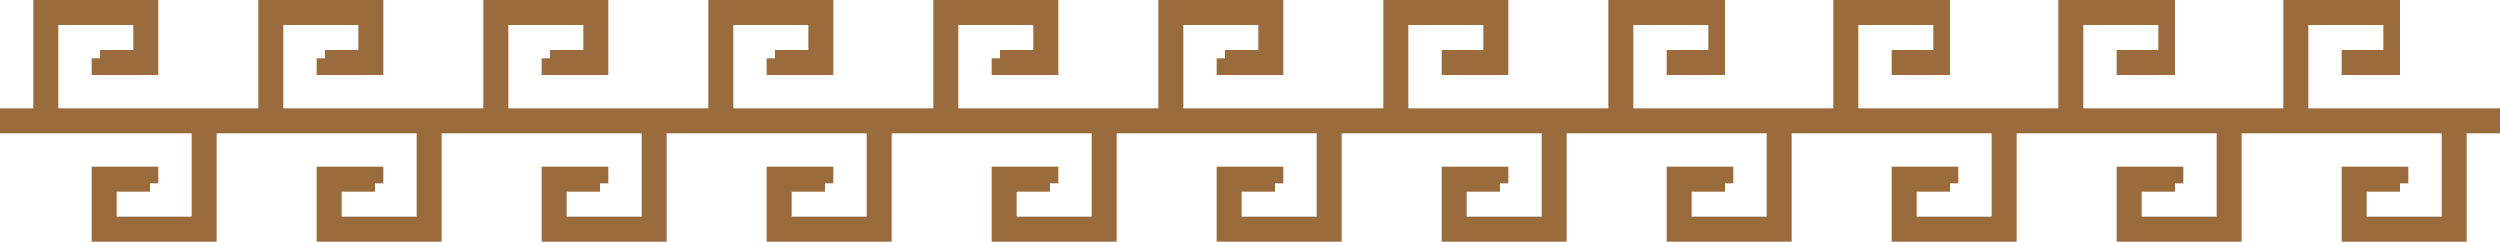
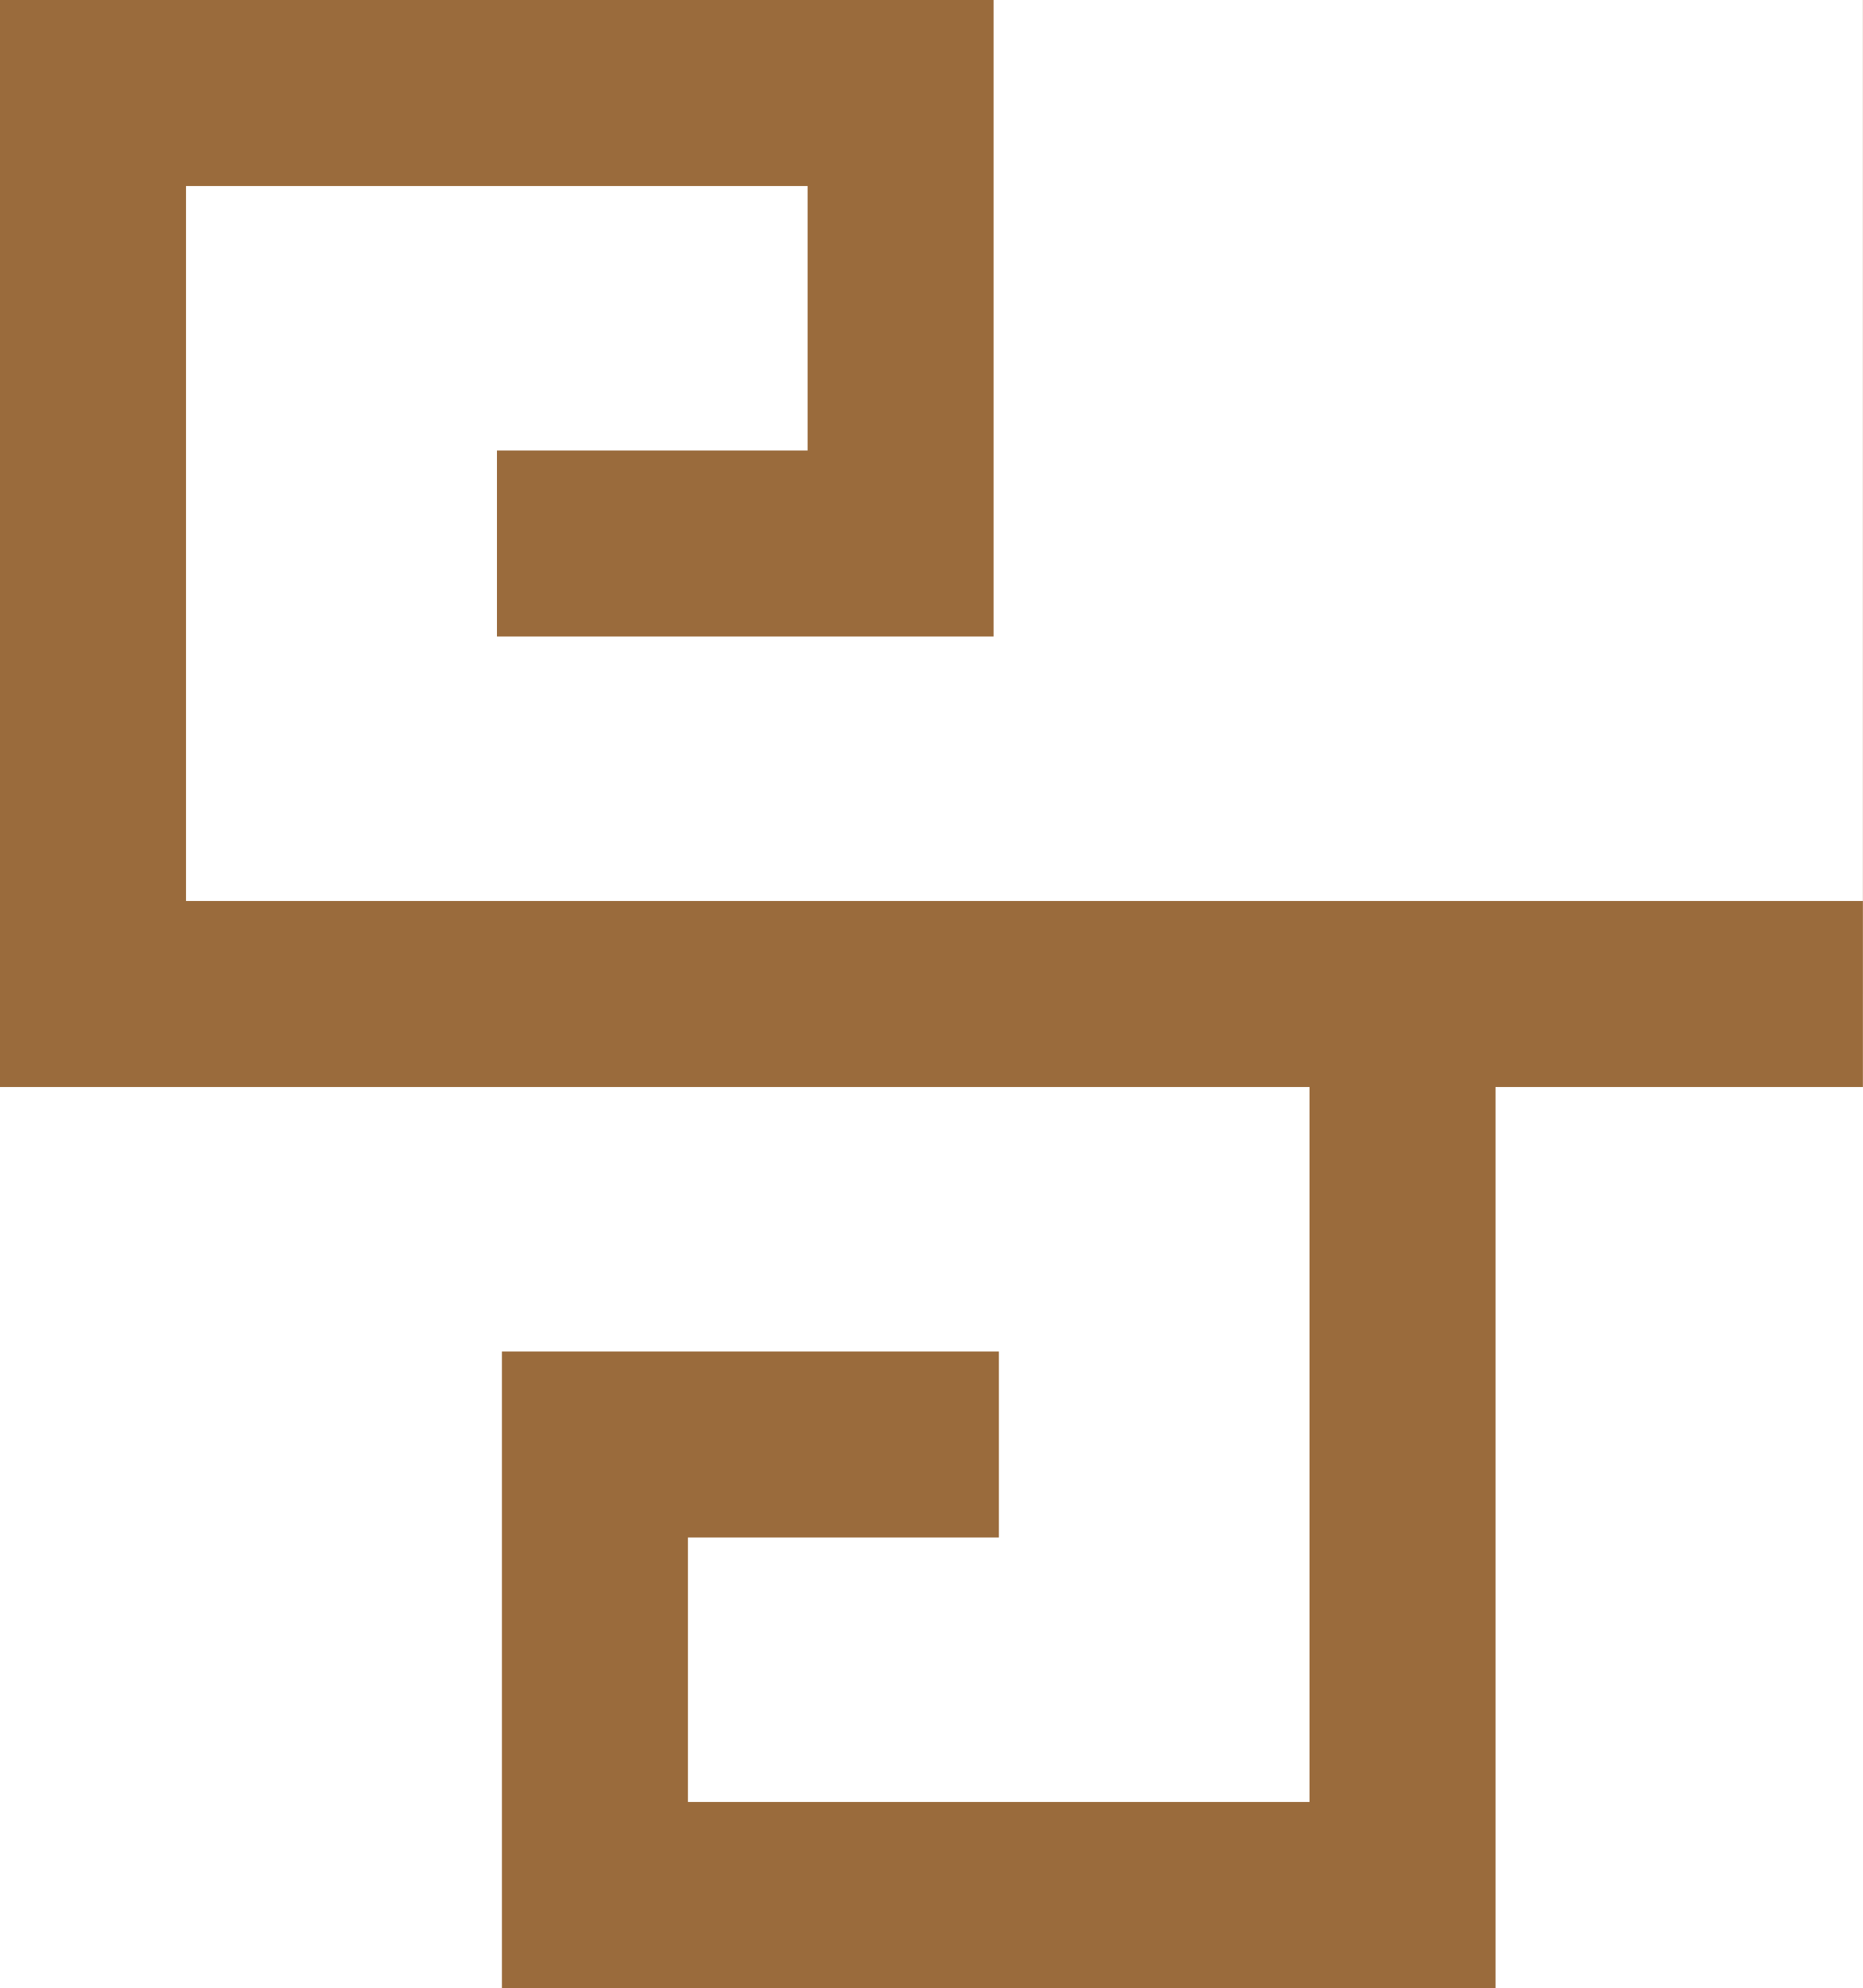
- <svg xmlns="http://www.w3.org/2000/svg" width="300" height="29" viewBox="0 0 300 29" fill="none">
-   <path fill="#9a6b3c" d="M4 0h15v3h-15zM31 0h15v3h-15zM58 0h15v3h-15zM85 0h15v3h-15zM112 0h15v3h-15zM139 0h15v3h-15zM166 0h15v3h-15zM193 0h14v3h-14zM220 0h14v3h-14zM247 0h14v3h-14zM274 0h14v3h-14zM4 3h3v13h-3zM16 3h3v6h-3zM31 3h3v13h-3zM43 3h3v6h-3zM58 3h3v13h-3zM70 3h3v6h-3zM85 3h3v13h-3zM97 3h3v6h-3zM112 3h3v13h-3zM124 3h3v6h-3zM139 3h3v13h-3zM151 3h3v6h-3zM166 3h3v13h-3zM178 3h3v6h-3zM193 3h3v13h-3zM205 3h2v6h-2zM220 3h3v13h-3zM232 3h2v6h-2zM247 3h3v13h-3zM259 3h2v6h-2zM274 3h3v13h-3zM286 3h2v6h-2zM12 6h4v3h-4zM39 6h4v3h-4zM66 6h4v3h-4zM93 6h4v3h-4zM120 6h4v3h-4zM147 6h4v3h-4zM173 6h5v3h-5zM200 6h5v3h-5zM227 6h5v3h-5zM254 6h5v3h-5zM281 6h5v3h-5zM11 7h1v2h-1zM38 7h1v2h-1zM65 7h1v2h-1zM92 7h1v2h-1zM119 7h1v2h-1zM146 7h1v2h-1zM0 13h4v3h-4zM7 13h24v3h-24zM34 13h24v3h-24zM61 13h24v3h-24zM88 13h24v3h-24zM115 13h24v3h-24zM142 13h24v3h-24zM169 13h24v3h-24zM196 13h24v3h-24zM223 13h24v3h-24zM250 13h24v3h-24zM277 13h23v3h-23zM23 16h3v13h-3zM50 16h3v13h-3zM77 16h3v13h-3zM104 16h3v13h-3zM131 16h3v13h-3zM158 16h3v13h-3zM185 16h3v13h-3zM212 16h3v13h-3zM239 16h3v13h-3zM266 16h3v13h-3zM293 16h3v13h-3zM11 20h8v2h-8zM38 20h8v2h-8zM65 20h8v2h-8zM92 20h8v2h-8zM119 20h8v2h-8zM146 20h8v2h-8zM173 20h8v2h-8zM200 20h8v2h-8zM227 20h8v2h-8zM254 20h8v2h-8zM281 20h8v2h-8zM11 22h7v1h-7zM38 22h7v1h-7zM65 22h7v1h-7zM92 22h7v1h-7zM119 22h7v1h-7zM146 22h7v1h-7zM173 22h7v1h-7zM200 22h7v1h-7zM227 22h7v1h-7zM254 22h7v1h-7zM281 22h7v1h-7zM11 23h3v6h-3zM38 23h3v6h-3zM65 23h3v6h-3zM92 23h3v6h-3zM119 23h3v6h-3zM146 23h3v6h-3zM173 23h3v6h-3zM200 23h3v6h-3zM227 23h3v6h-3zM254 23h3v6h-3zM281 23h3v6h-3zM14 26h9v3h-9zM41 26h9v3h-9zM68 26h9v3h-9zM95 26h9v3h-9zM122 26h9v3h-9zM149 26h9v3h-9zM176 26h9v3h-9zM203 26h9v3h-9zM230 26h9v3h-9zM257 26h9v3h-9zM284 26h9v3h-9z" />
+ <svg xmlns="http://www.w3.org/2000/svg" width="60.09" height="64.12" viewBox="8.96 0 60.09 64.12" preserveAspectRatio="none">
+   <defs>
+     <style>.cls-1{fill:#9a6b3c}</style>
+   </defs>
+   <g>
+     <rect x="8.96" class="cls-1" y="29.06" width="60.09" height="6" />
+     <polygon class="cls-1" points="14.96 32.06 8.96 32.06 8.96 0 41.01 0 41.01 20.53 24.99 20.53 24.99 14.53 35.01 14.53 35.01 6 14.96 6 14.96 32.06" />
+     <polygon class="cls-1" points="57.2 64.12 25.15 64.12 25.15 43.59 41.18 43.59 41.18 49.59 31.15 49.59 31.15 58.12 51.2 58.12 51.2 32.06 57.2 32.06 57.2 64.12" />
+     <polygon class="cls-1" points="75.05 32.06 69.05 32.06 69.05 0 101.1 0 101.1 20.53 85.08 20.53 85.08 14.53 95.1 14.53 95.1 6 75.05 6 75.05 32.06" />
+     <polygon class="cls-1" points="117.29 64.12 85.24 64.12 85.24 43.59 101.26 43.59 101.26 49.59 91.24 49.59 91.24 58.12 111.29 58.12 111.29 32.06 117.29 32.06 117.29 64.12" />
+     <polygon class="cls-1" points="135.14 32.06 129.14 32.06 129.14 0 161.19 0 161.19 20.53 145.16 20.53 145.16 14.53 155.19 14.53 155.19 6 135.14 6 135.14 32.06" />
+     <polygon class="cls-1" points="177.38 64.12 145.33 64.12 145.33 43.59 161.35 43.59 161.35 49.59 151.33 49.59 151.33 58.12 171.38 58.12 171.38 32.06 177.38 32.06 177.38 64.12" />
+     <polygon class="cls-1" points="195.23 32.06 189.23 32.06 189.23 0 221.27 0 221.27 20.53 205.25 20.53 205.25 14.53 215.27 14.53 215.27 6 195.23 6 195.23 32.06" />
+     <polygon class="cls-1" points="237.46 64.12 205.42 64.12 205.42 43.59 221.44 43.59 221.44 49.59 211.42 49.59 211.42 58.12 231.46 58.12 231.46 32.06 237.46 32.06 237.46 64.12" />
+     <polygon class="cls-1" points="255.31 32.06 249.31 32.06 249.31 0 281.36 0 281.36 20.53 265.34 20.53 265.34 14.53 275.36 14.53 275.36 6 255.31 6 255.31 32.06" />
+     <polygon class="cls-1" points="297.55 64.12 265.5 64.12 265.5 43.59 281.53 43.59 281.53 49.59 271.5 49.59 271.5 58.12 291.55 58.12 291.55 32.06 297.55 32.06 297.55 64.12" />
+     <polygon class="cls-1" points="315.4 32.06 309.4 32.06 309.4 0 341.45 0 341.45 20.53 325.42 20.53 325.42 14.53 335.45 14.53 335.45 6 315.4 6 315.4 32.06" />
+     <polygon class="cls-1" points="357.64 64.12 325.59 64.12 325.59 43.59 341.61 43.59 341.61 49.59 331.59 49.59 331.59 58.12 351.64 58.12 351.64 32.06 357.64 32.06 357.64 64.12" />
+     <polygon class="cls-1" points="375.49 32.06 369.49 32.06 369.49 0 401.54 0 401.54 20.53 385.51 20.53 385.51 14.53 395.54 14.53 395.54 6 375.49 6 375.49 32.06" />
+     <polygon class="cls-1" points="417.72 64.12 385.68 64.12 385.68 43.59 401.7 43.59 401.7 49.59 391.68 49.59 391.68 58.12 411.72 58.12 411.72 32.06 417.72 32.06 417.72 64.12" />
+     <polygon class="cls-1" points="435.57 32.06 429.57 32.06 429.57 0 461.62 0 461.62 20.53 445.6 20.53 445.6 14.53 455.62 14.53 455.62 6 435.57 6 435.57 32.06" />
+     <polygon class="cls-1" points="477.81 64.12 445.76 64.12 445.76 43.59 461.79 43.59 461.79 49.59 451.76 49.59 451.76 58.12 471.81 58.12 471.81 32.06 477.81 32.06 477.81 64.12" />
+     <polygon class="cls-1" points="495.66 32.06 489.66 32.06 489.66 0 521.71 0 521.71 20.53 505.69 20.53 505.69 14.53 515.71 14.53 515.71 6 495.66 6 495.66 32.06" />
+     <polygon class="cls-1" points="537.9 64.12 505.85 64.12 505.85 43.59 521.88 43.59 521.88 49.59 511.85 49.59 511.85 58.12 531.9 58.12 531.9 32.06 537.9 32.06 537.9 64.12" />
+     <polygon class="cls-1" points="555.75 32.06 549.75 32.06 549.75 0 581.8 0 581.8 20.53 565.77 20.53 565.77 14.53 575.8 14.53 575.8 6 555.75 6 555.75 32.06" />
+     <polygon class="cls-1" points="597.99 64.12 565.94 64.12 565.94 43.59 581.96 43.59 581.96 49.59 571.94 49.59 571.94 58.12 591.99 58.12 591.99 32.06 597.99 32.06 597.99 64.12" />
+     <polygon class="cls-1" points="615.84 32.06 609.84 32.06 609.84 0 641.88 0 641.88 20.53 625.86 20.53 625.86 14.53 635.88 14.53 635.88 6 615.84 6 615.84 32.06" />
+     <polygon class="cls-1" points="658.07 64.12 626.03 64.12 626.03 43.59 642.05 43.59 642.05 49.59 632.03 49.59 632.03 58.12 652.07 58.12 652.07 32.06 658.07 32.06 658.07 64.12" />
+   </g>
</svg>
